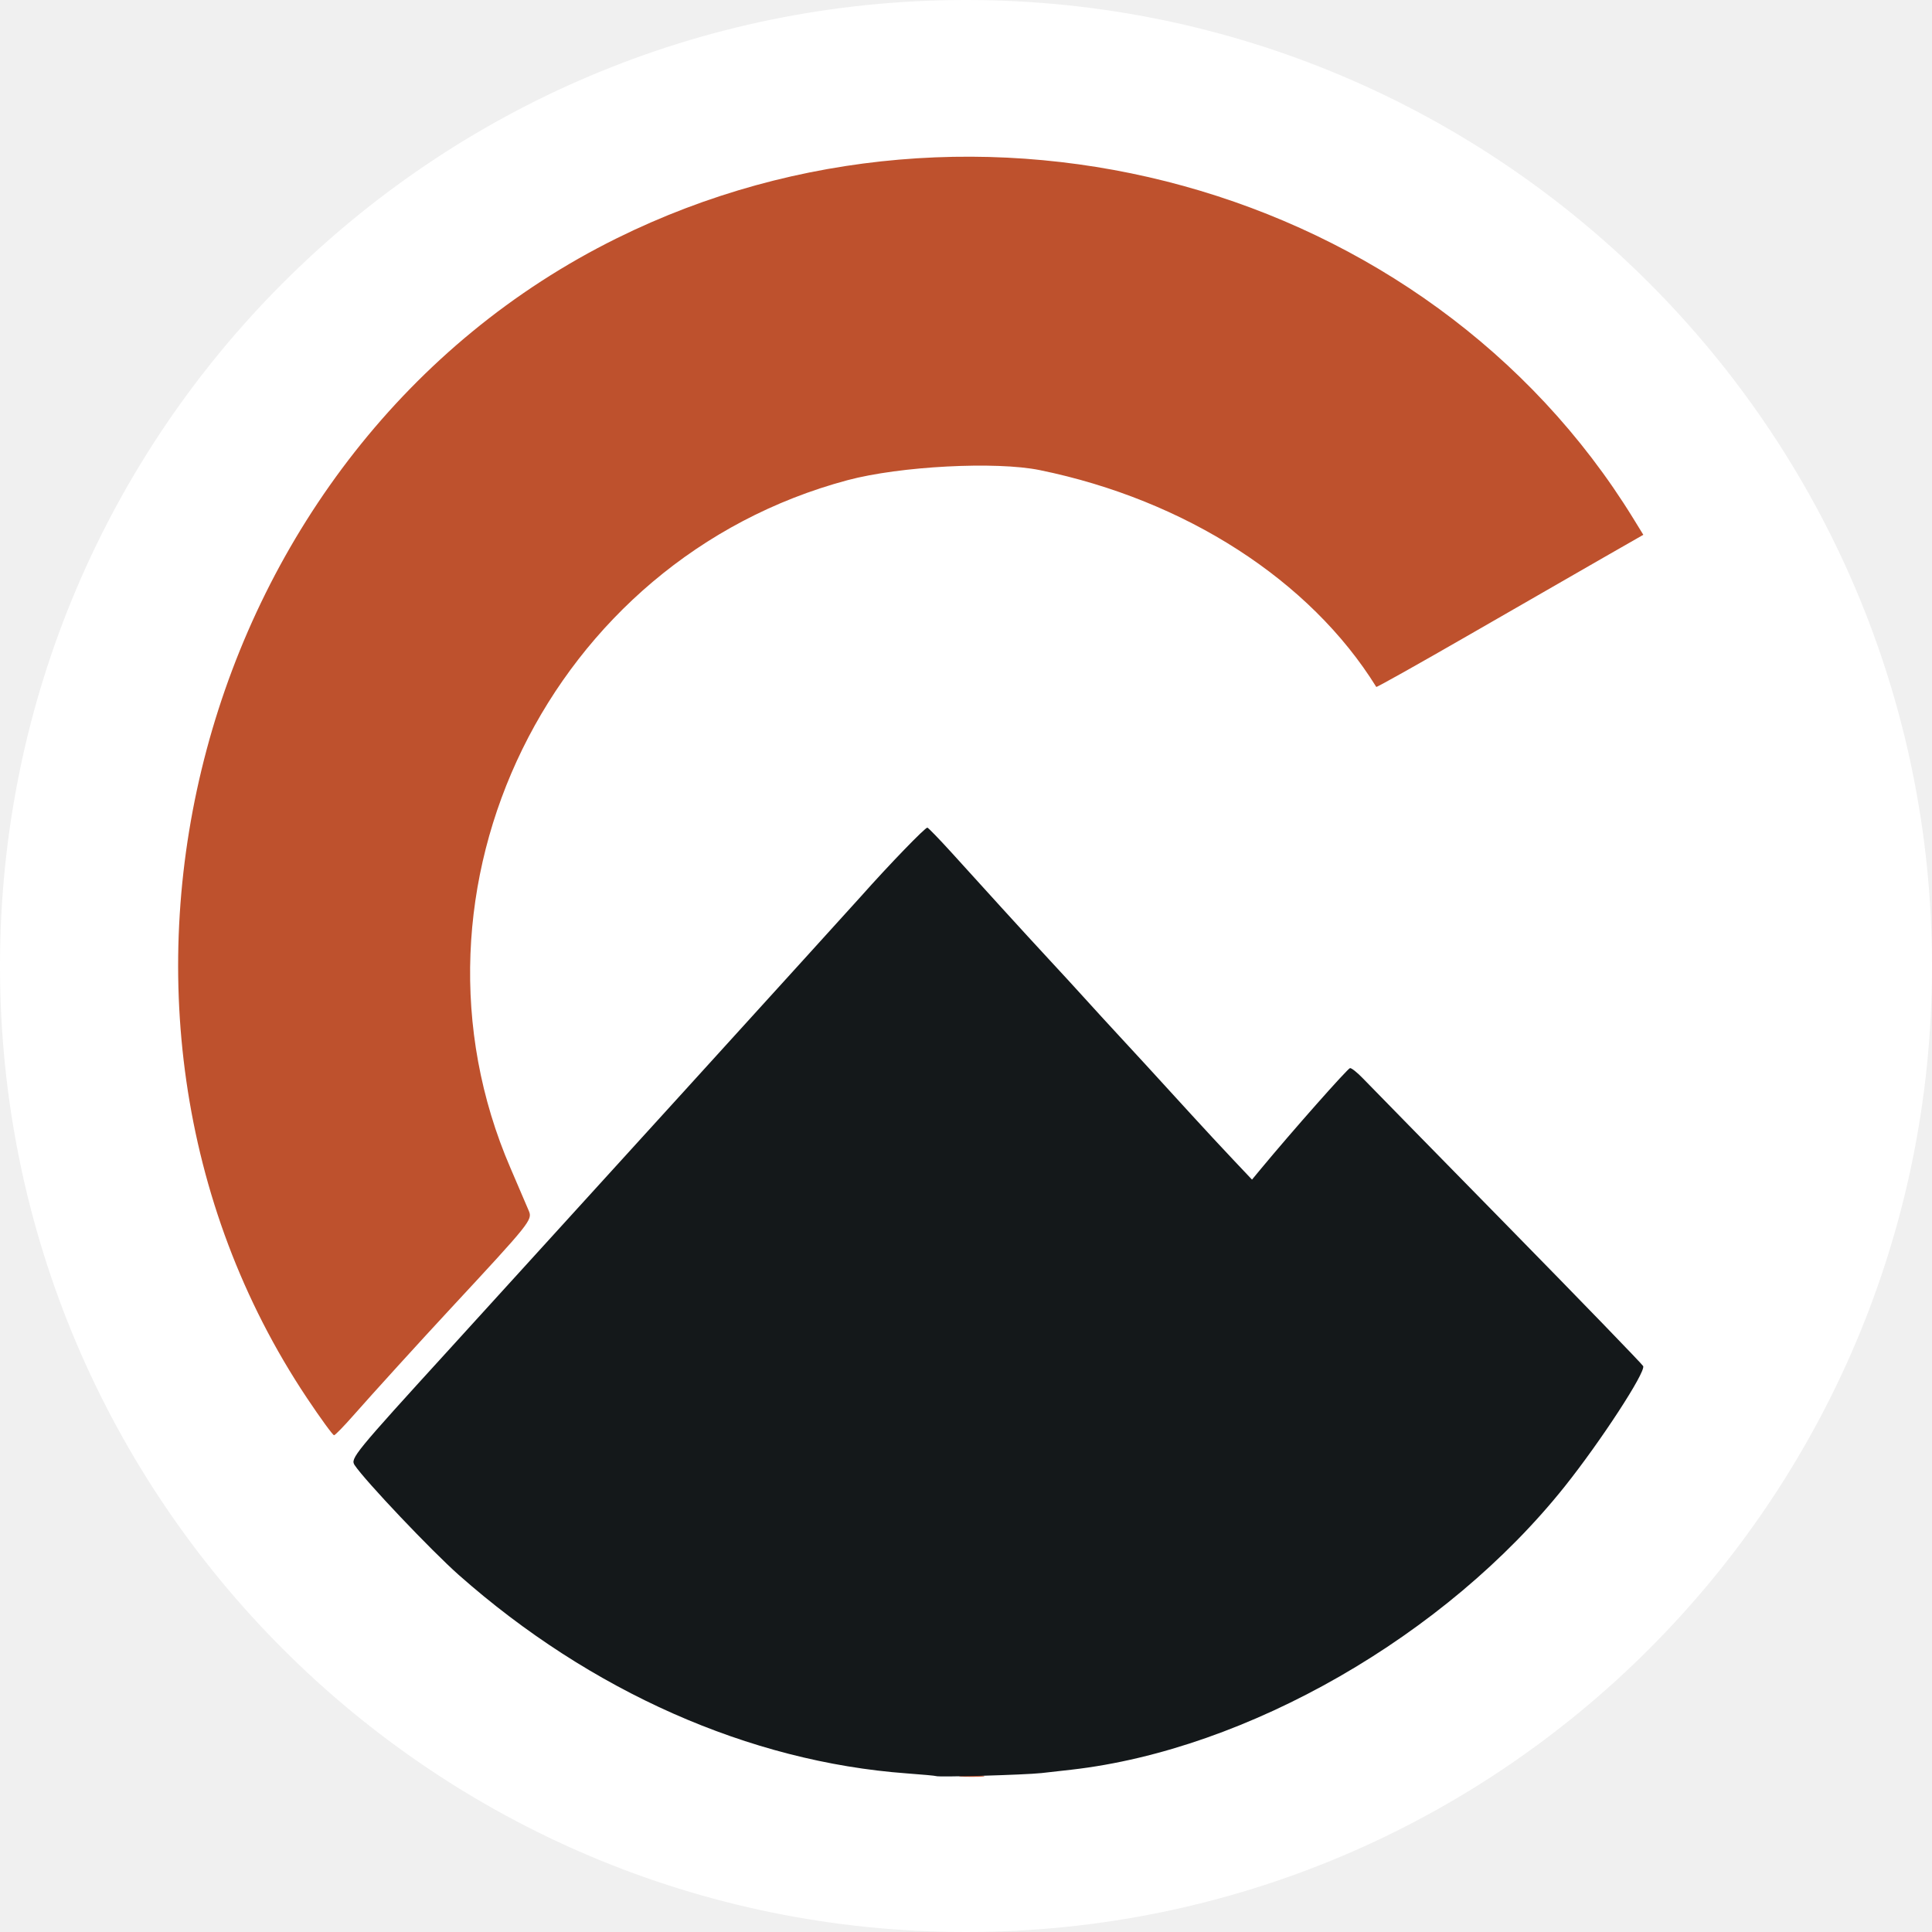
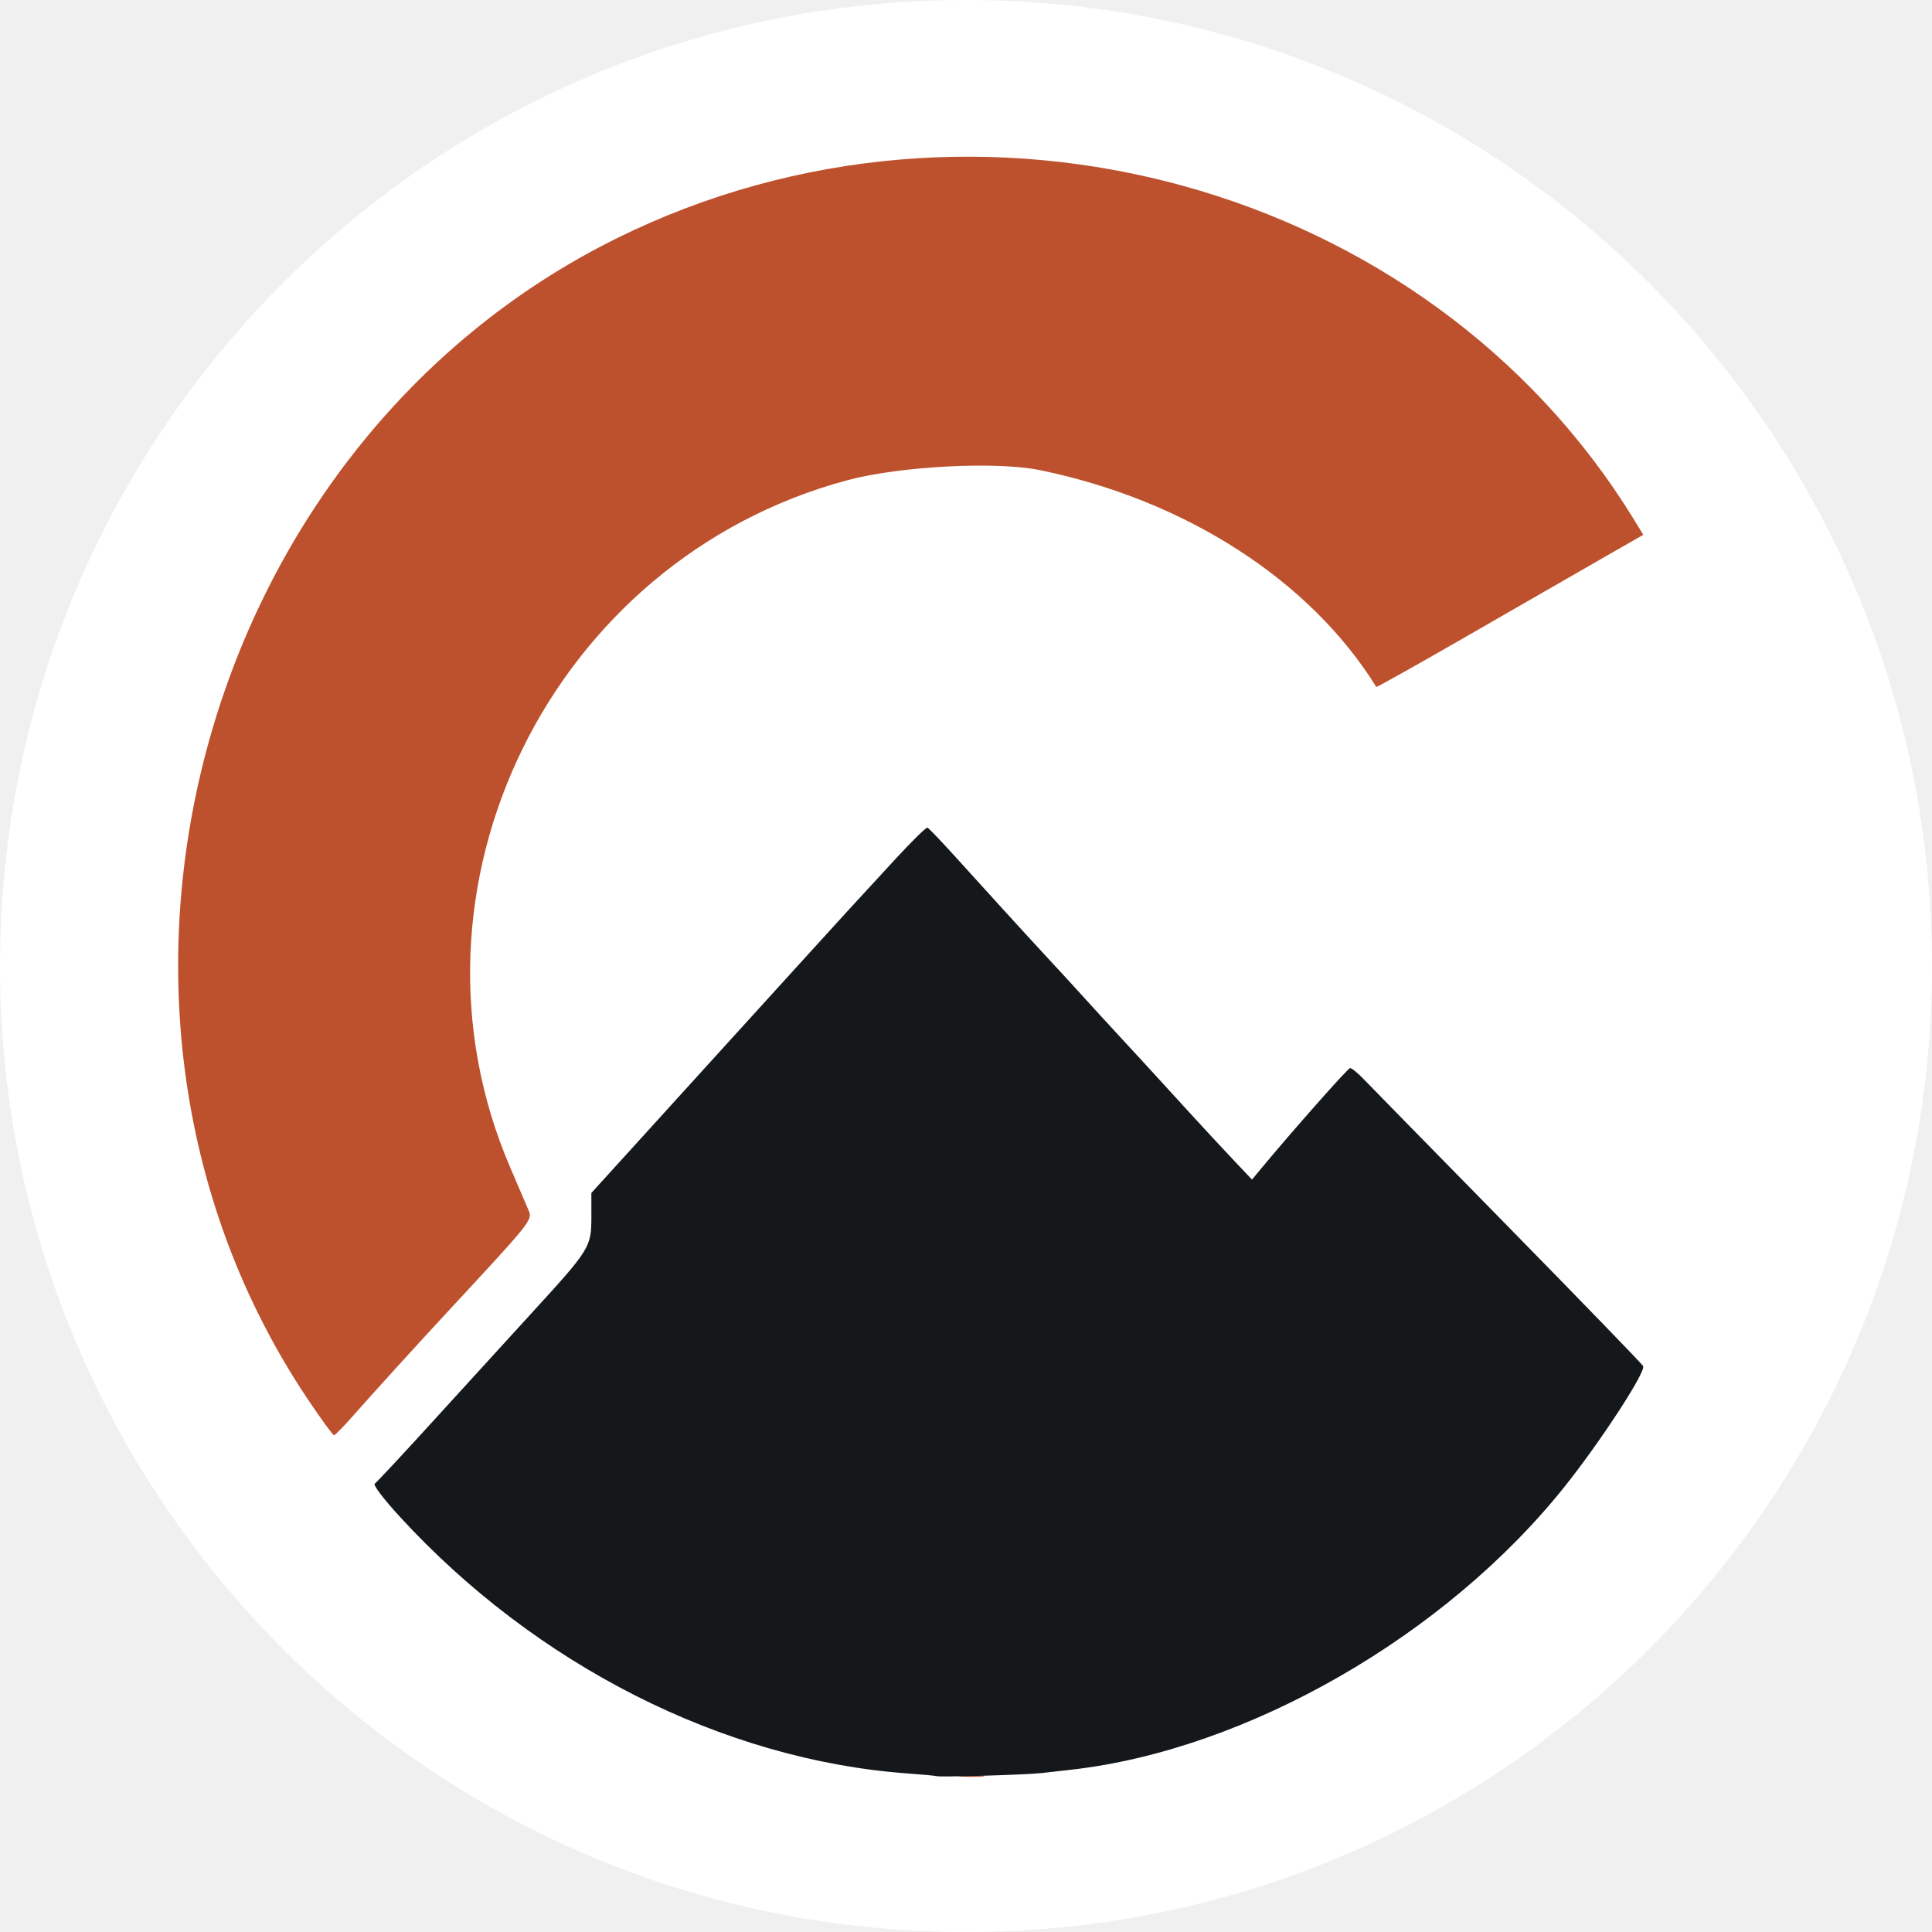
<svg xmlns="http://www.w3.org/2000/svg" viewBox="0 0 512 512" role="img" aria-label="Caltech Alpine Club">
  <circle cx="256" cy="256" r="256" fill="#ffffff" />
  <g transform="matrix(0.84,0,0,0.84,26.52,41.07)">
    <path fill="#be512d" d="M271.75 511.28C273.54 511.05 276.46 511.05 278.25 511.28C280.04 511.5 278.57 511.68 275 511.68C271.43 511.68 269.96 511.5 271.75 511.28ZM65.24 392.12C-16.91 268.95 30.49 91.75 163.1 26.24C276.99 -30.03 418.73 9.07 483.7 114.66L486.88 119.83L474.19 127.09C467.21 131.09 448.3 141.96 432.17 151.26C416.03 160.56 402.74 168.01 402.63 167.83C381.78 134.19 342.45 108.84 296.5 99.43C282.62 96.59 252.38 98.17 235.81 102.6C142.18 127.66 91.36 231.44 129.5 319.67C132.08 325.63 134.68 331.7 135.28 333.16C136.44 335.98 135.76 336.83 110.53 364C101.03 374.22 85.86 390.91 79.92 397.66C76.94 401.05 74.2 403.86 73.83 403.91C73.47 403.96 69.6 398.65 65.24 392.12Z" />
-     <path fill="#14181a" d="M263.73 511.44C263.6 511.34 259.45 510.95 254.5 510.59C204.83 506.93 154.76 484.76 113.2 448.02C104.53 440.35 83.56 418.23 80.3 413.32C78.92 411.23 80.18 409.69 110.18 376.79C138.12 346.15 236.18 238.26 240 233.96C248.86 223.98 260.45 211.99 261.02 212.22C261.41 212.37 264.8 215.88 268.55 220C272.29 224.12 279.44 231.99 284.43 237.49C289.42 242.98 296.23 250.41 299.56 253.99C302.89 257.57 307.84 262.96 310.56 265.97C313.28 268.98 318.22 274.38 321.55 277.97C327.42 284.3 330.04 287.16 344.51 303C348.27 307.12 354.07 313.37 357.39 316.88L363.42 323.26L366.22 319.88C376.05 308.02 393.64 288.14 394.35 288.08C394.82 288.03 396.62 289.47 398.35 291.26C400.08 293.06 420.62 314.03 444 337.86C467.38 361.7 486.65 381.61 486.84 382.11C487.58 384.12 473.43 405.83 462.14 420C424.6 467.12 361.99 503.09 306.5 509.42C304.3 509.68 300.02 510.16 297 510.49C291.85 511.06 264.24 511.85 263.73 511.44Z" />
+     <path fill="#14181a" d="M263.73 511.44C263.6 511.34 259.45 510.95 254.5 510.59C196.57 506.32 137.49 476.41 94.56 429.6C89.35 423.92 86.06 419.57 86.67 419.18C87.24 418.8 95.32 410.15 104.61 399.94C113.9 389.73 128.1 374.17 136.16 365.36C154.63 345.18 154.99 344.59 155 334.99L155 327.47L193.12 285.49C214.09 262.39 233.56 241 236.37 237.93C239.19 234.87 245.73 227.77 250.9 222.15C256.08 216.53 260.63 212.06 261.02 212.22C261.41 212.37 264.8 215.88 268.55 220C272.29 224.12 279.44 231.99 284.43 237.49C289.42 242.98 296.23 250.41 299.56 253.99C302.89 257.57 307.84 262.96 310.56 265.97C313.28 268.98 318.22 274.38 321.55 277.97C327.42 284.3 330.04 287.16 344.51 303C348.27 307.12 354.07 313.37 357.39 316.88L363.42 323.26L366.22 319.88C376.05 308.02 393.64 288.14 394.35 288.08C394.82 288.03 396.62 289.47 398.35 291.26C400.08 293.06 420.62 314.03 444 337.86C467.38 361.7 486.65 381.61 486.84 382.11C487.58 384.12 473.43 405.83 462.14 420C424.6 467.12 361.99 503.09 306.5 509.42C304.3 509.68 300.02 510.16 297 510.49C291.85 511.06 264.24 511.85 263.73 511.44Z" />
  </g>
</svg>
